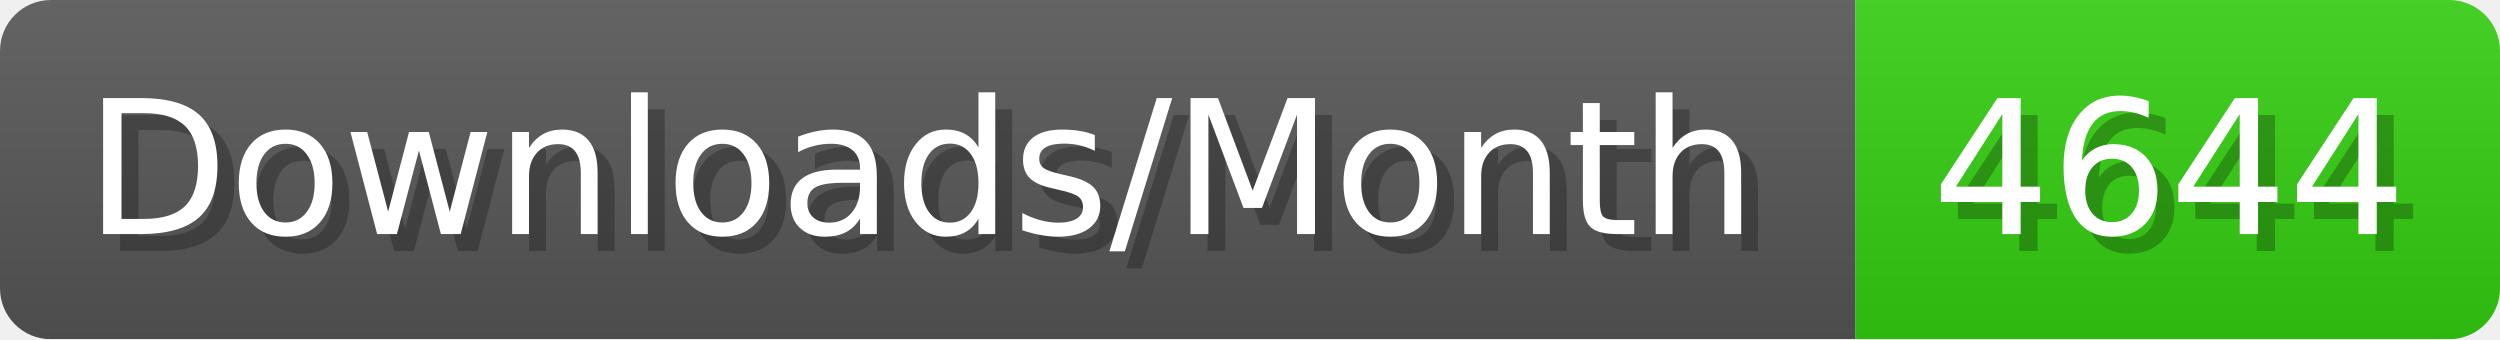
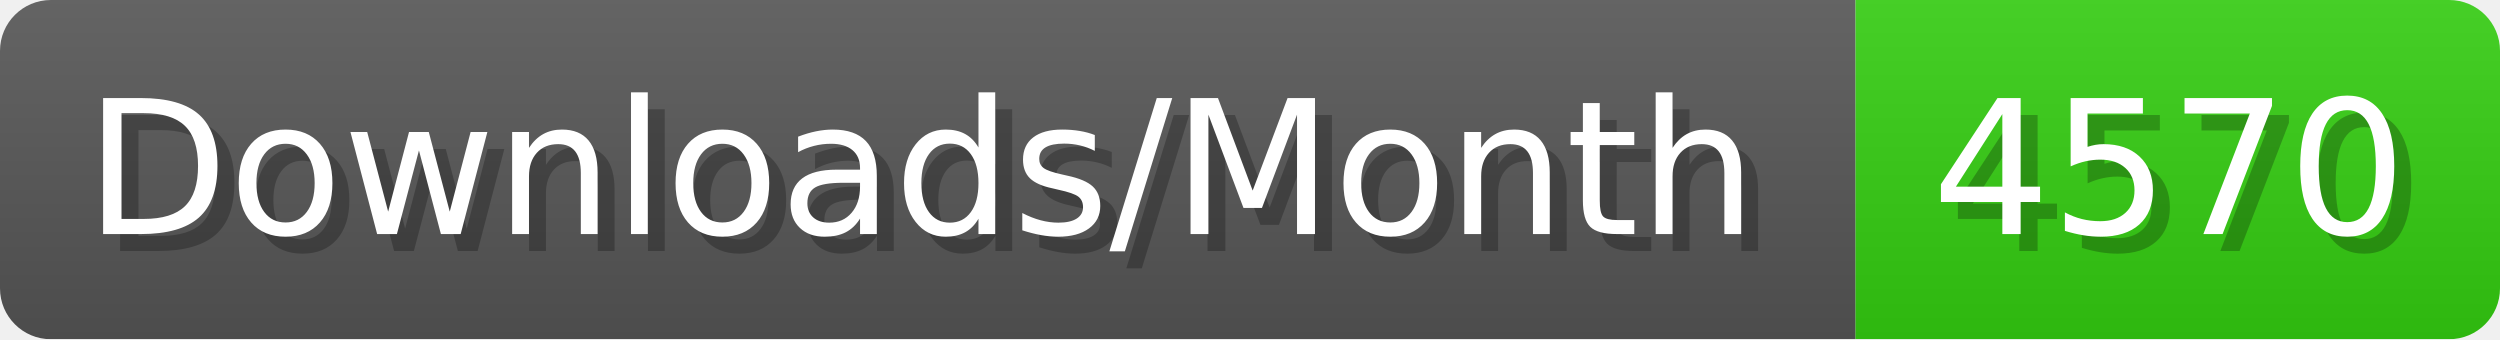
- <svg xmlns="http://www.w3.org/2000/svg" width="147.4" height="20" viewBox="0 0 1474 200" role="img" aria-label="Downloads/Month: 4644">
+ <svg xmlns="http://www.w3.org/2000/svg" width="147.4" height="20" viewBox="0 0 1474 200" role="img" aria-label="Downloads/Month: 4570">
  <linearGradient id="YlXUI" x2="0" y2="100%">
    <stop offset="0" stop-opacity=".1" stop-color="#EEE" />
    <stop offset="1" stop-opacity=".1" />
  </linearGradient>
  <mask id="JHhop">
    <rect width="1474" height="200" rx="30" fill="#FFF" />
  </mask>
  <g mask="url(#JHhop)">
    <rect width="1094" height="200" fill="#555" />
    <rect width="380" height="200" fill="#3C1" x="1094" />
    <rect width="1474" height="200" fill="url(#YlXUI)" />
  </g>
  <g aria-hidden="true" fill="#fff" text-anchor="start" font-family="Verdana,DejaVu Sans,sans-serif" font-size="110">
    <text x="60" y="148" textLength="994" fill="#000" opacity="0.25">Downloads/Month</text>
    <text x="50" y="138" textLength="994">Downloads/Month</text>
-     <text x="1149" y="148" textLength="280" fill="#000" opacity="0.25">4644</text>
-     <text x="1139" y="138" textLength="280">4644</text>
+     <text x="1149" y="148" textLength="280" fill="#000" opacity="0.25">4570</text>
+     <text x="1139" y="138" textLength="280">4570</text>
  </g>
</svg>
